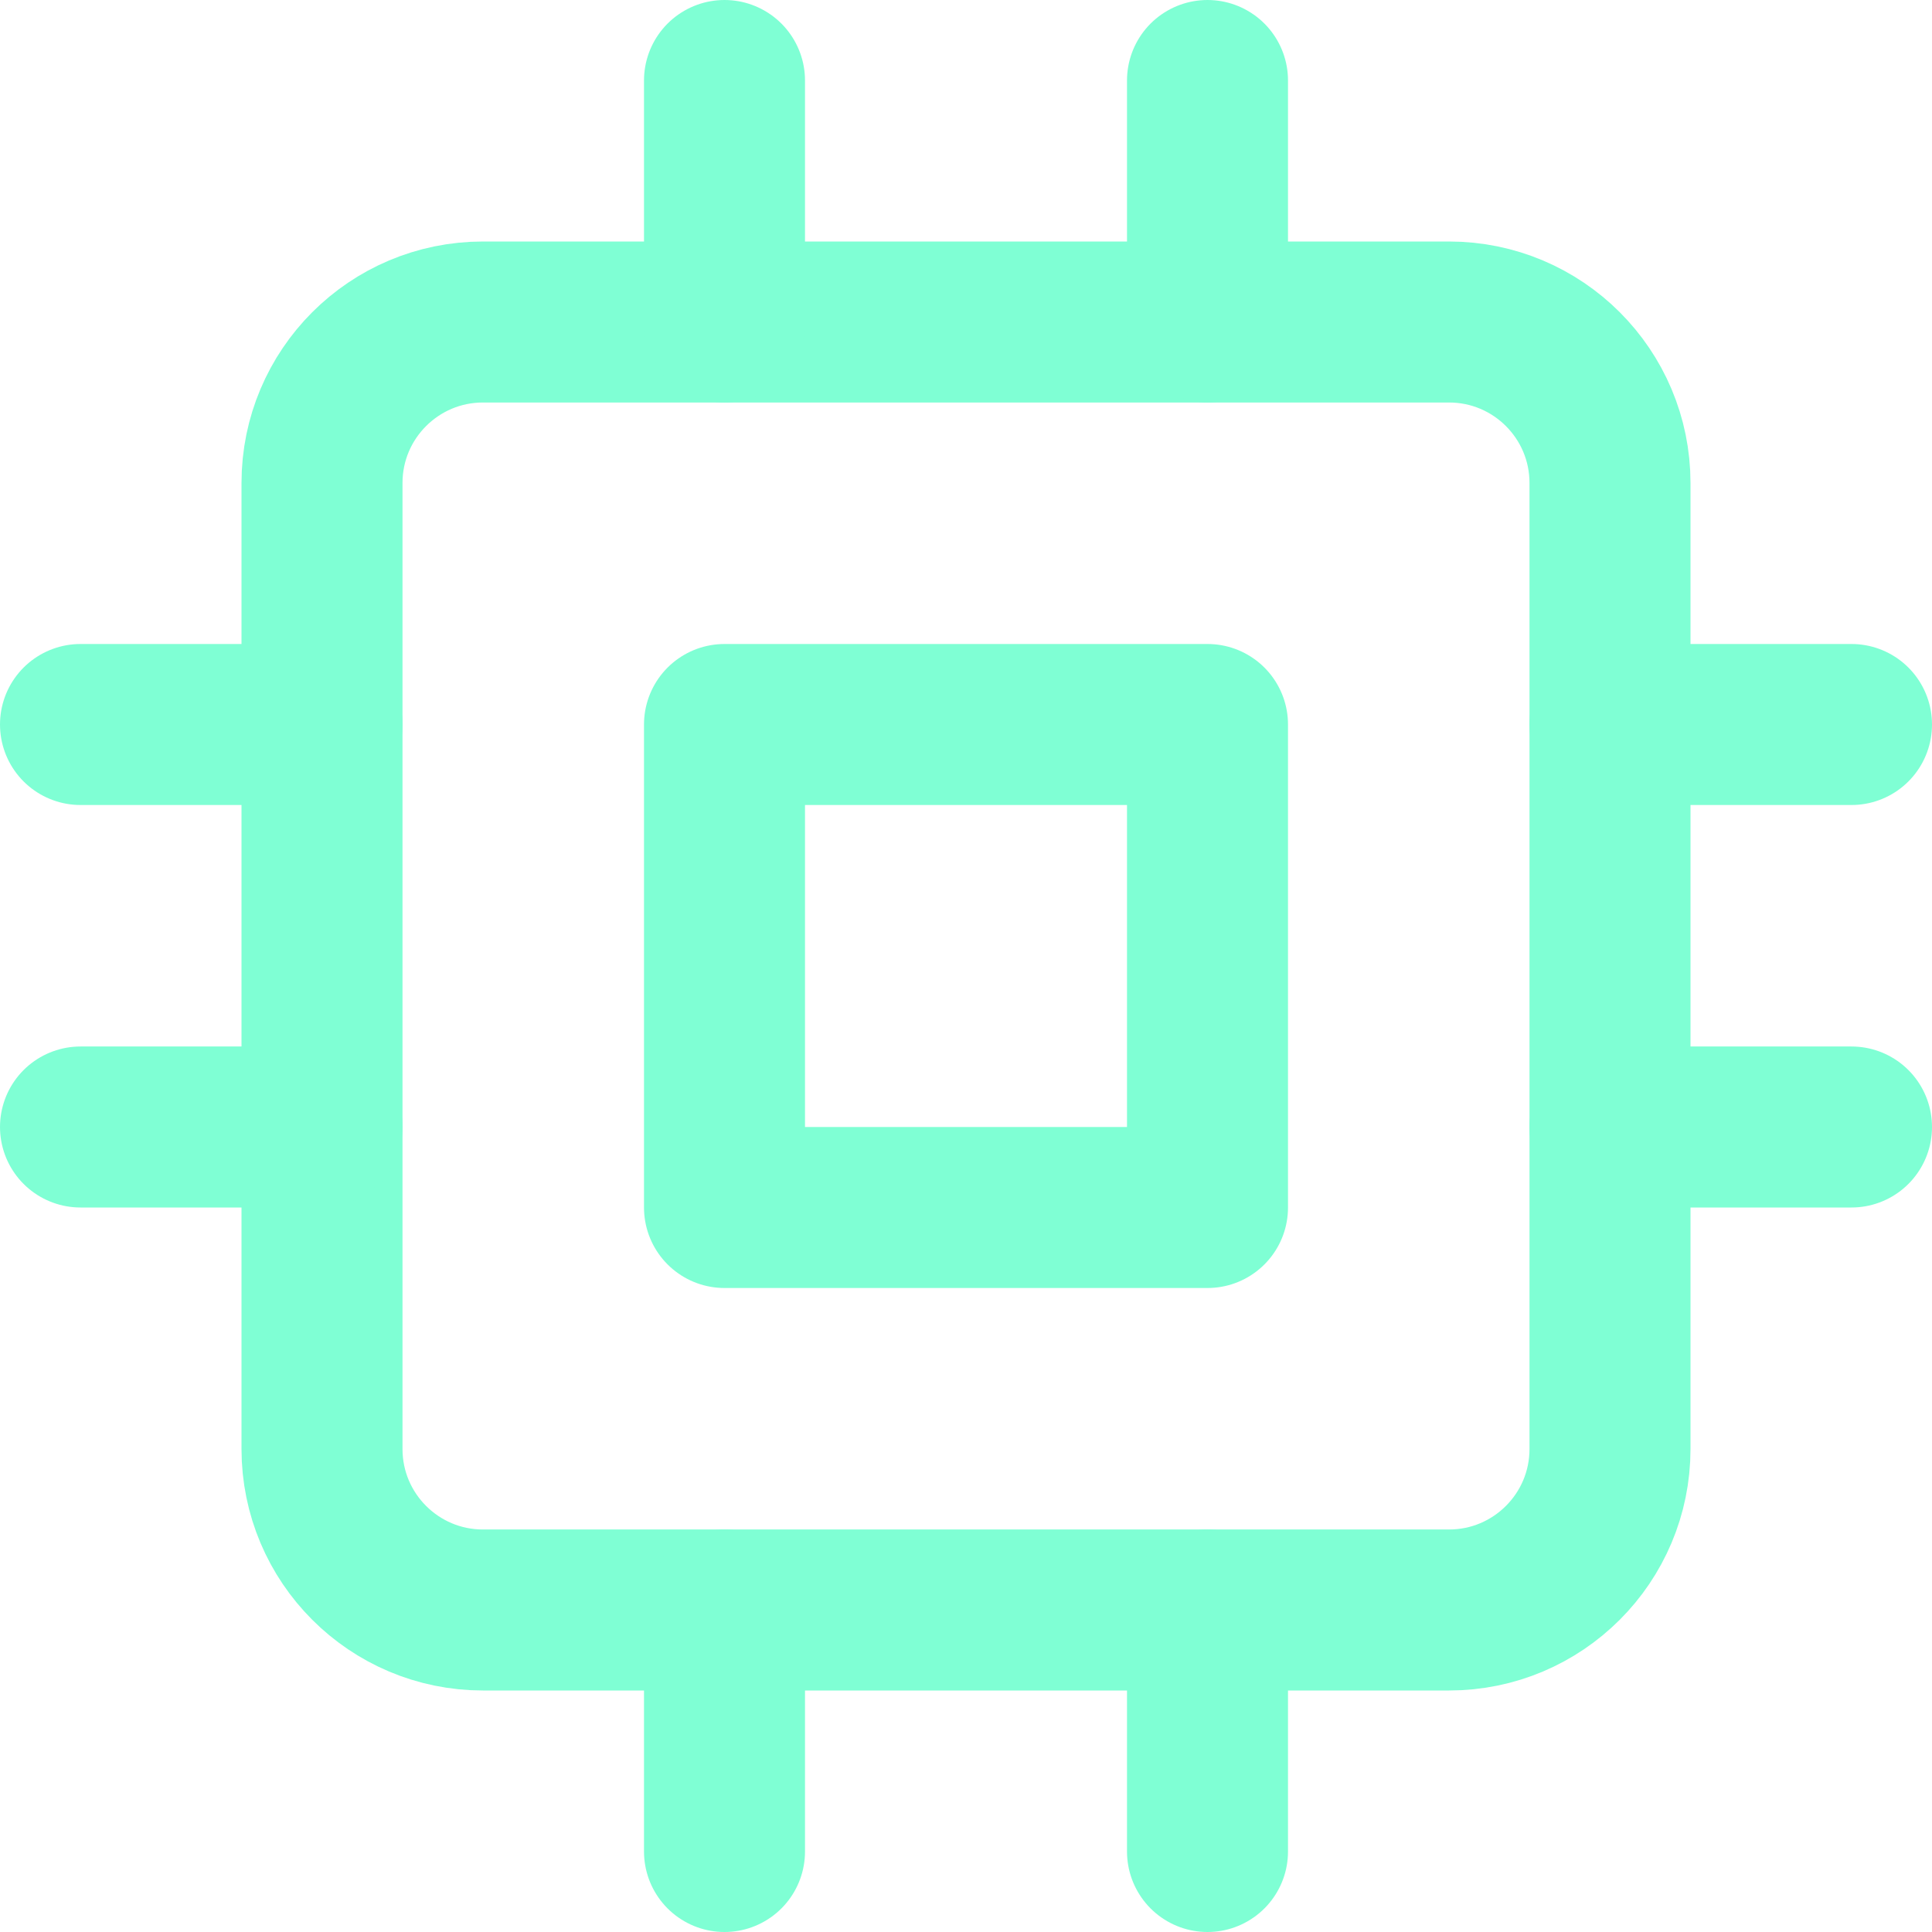
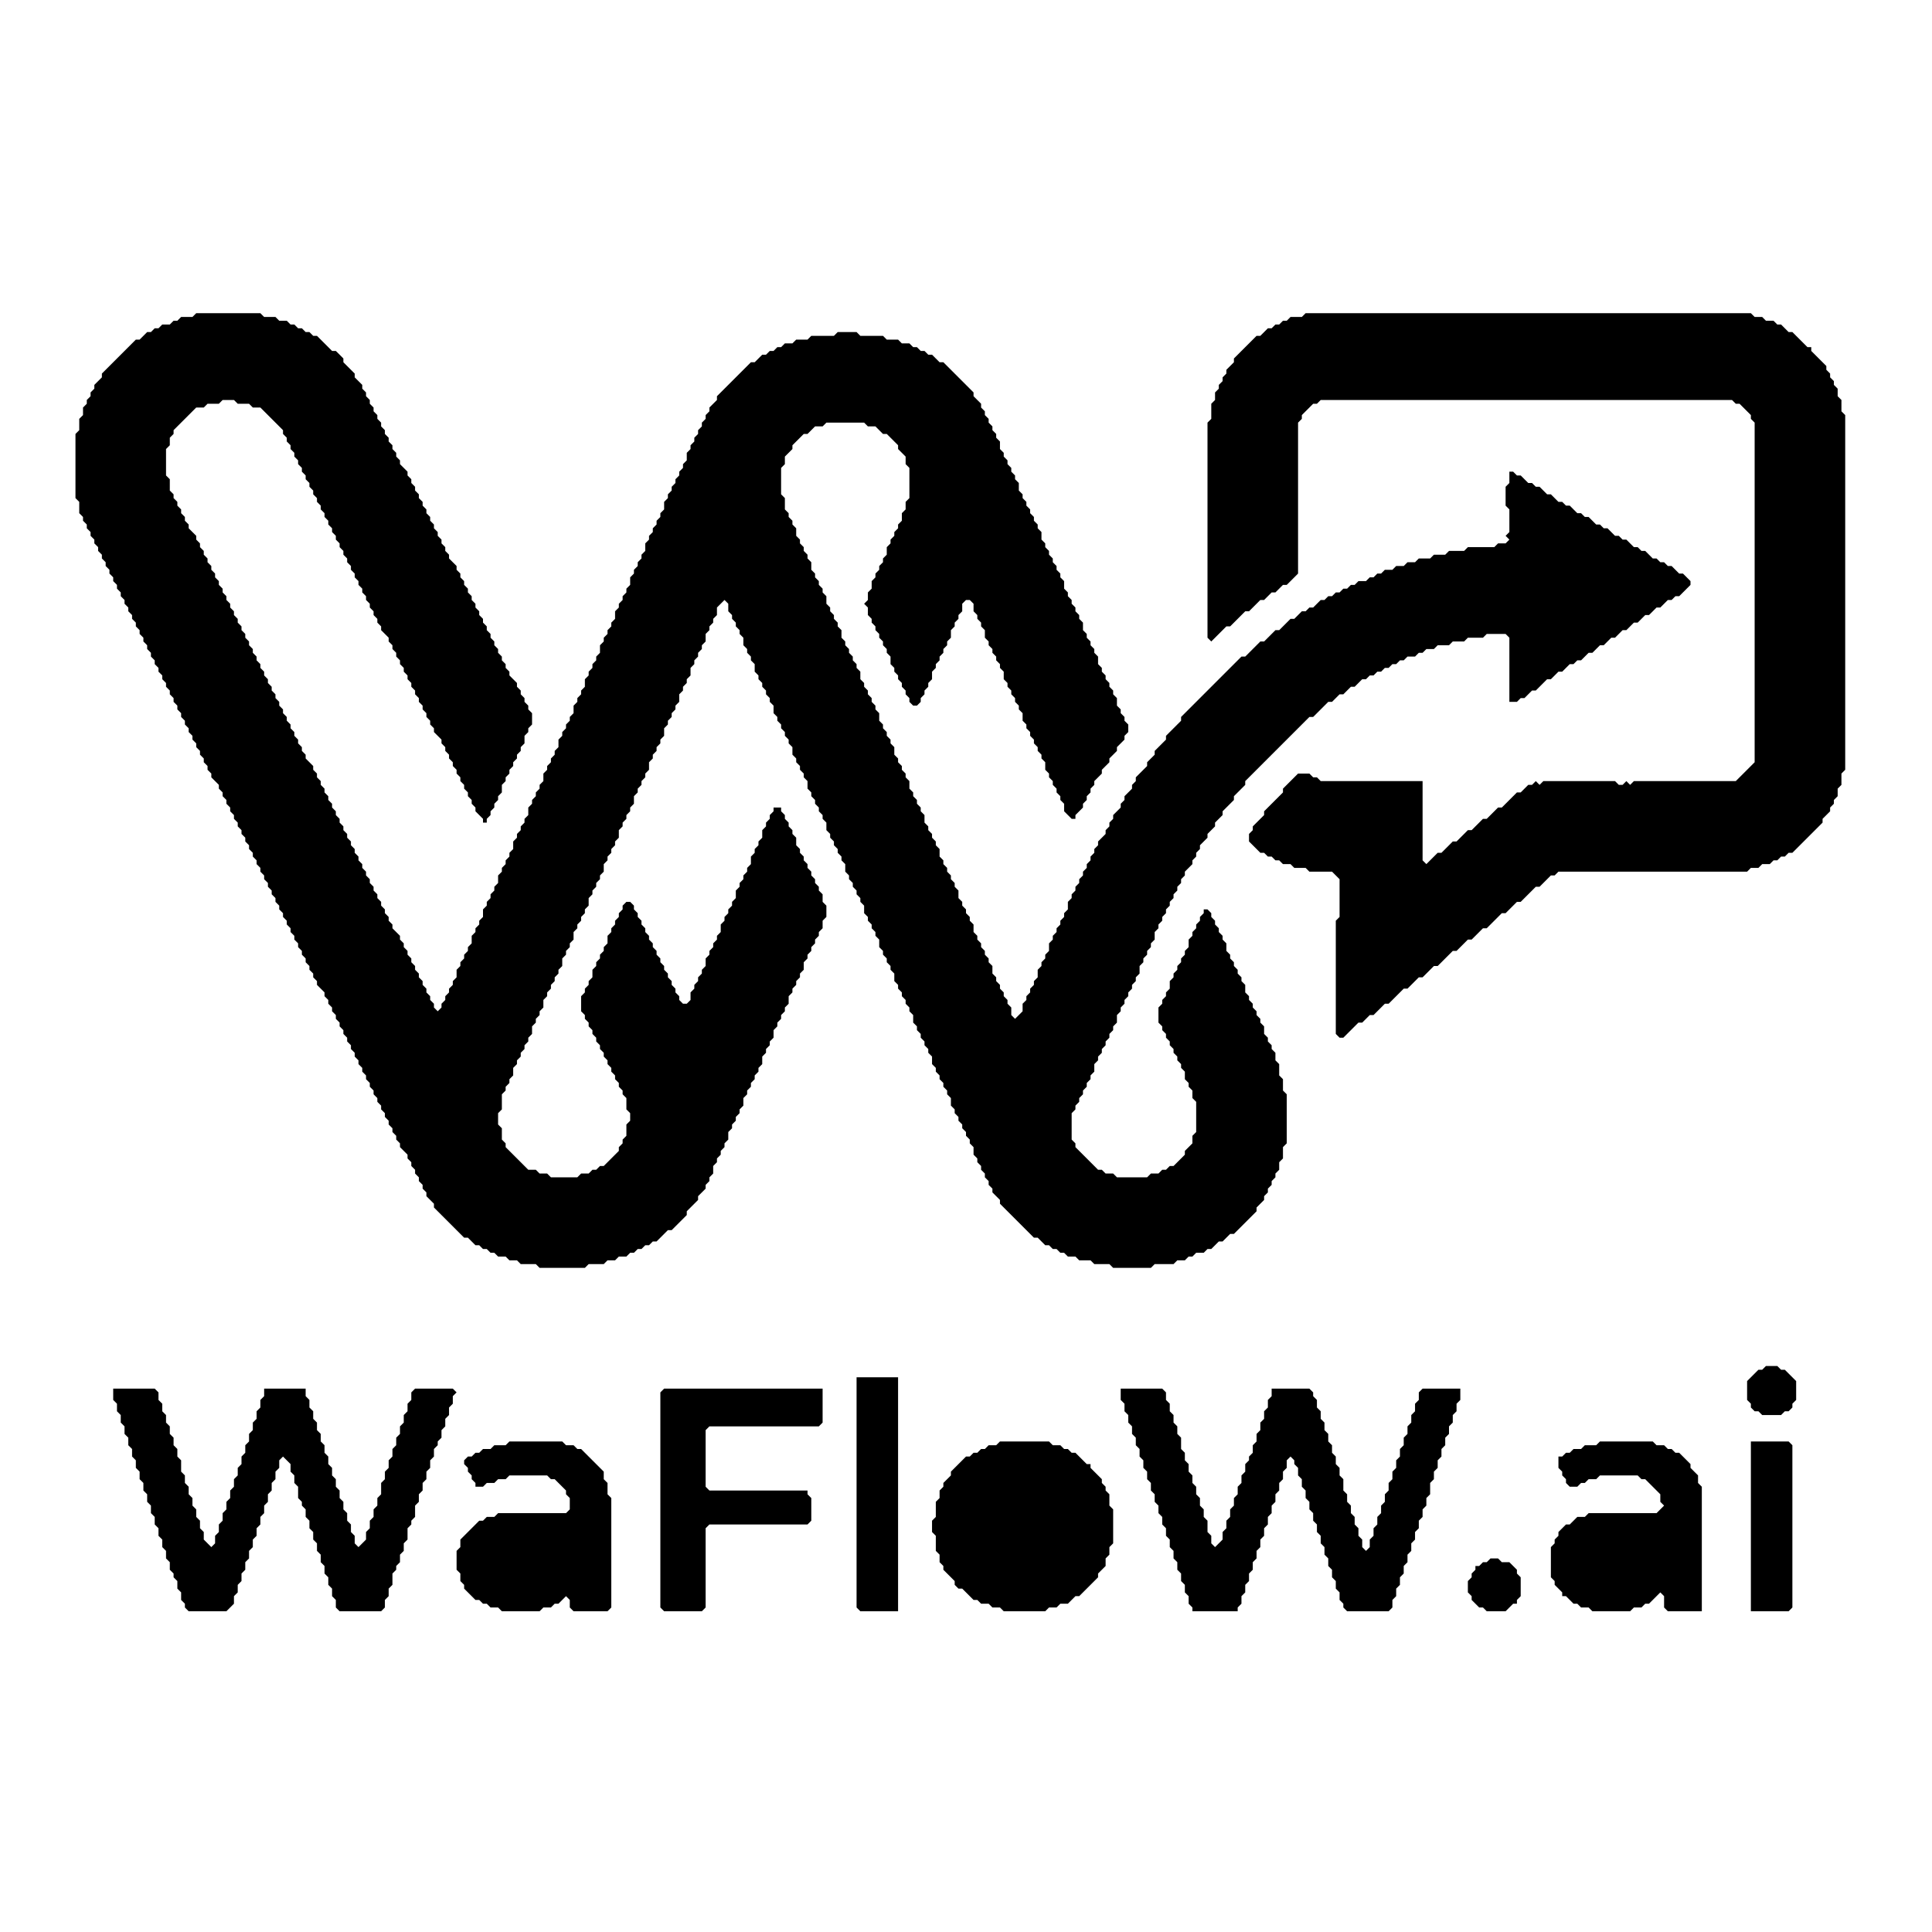
- <svg xmlns="http://www.w3.org/2000/svg" viewBox="0 0 24 24" fill="none" stroke="aquamarine" stroke-width="2" stroke-linecap="round" stroke-linejoin="round" class="feather feather-cpu">
-   <rect x="4" y="4" width="16" height="16" rx="2" ry="2" />
-   <rect x="9" y="9" width="6" height="6" />
-   <line x1="9" y1="1" x2="9" y2="4" />
-   <line x1="15" y1="1" x2="15" y2="4" />
-   <line x1="9" y1="20" x2="9" y2="23" />
-   <line x1="15" y1="20" x2="15" y2="23" />
-   <line x1="20" y1="9" x2="23" y2="9" />
-   <line x1="20" y1="14" x2="23" y2="14" />
-   <line x1="1" y1="9" x2="4" y2="9" />
-   <line x1="1" y1="14" x2="4" y2="14" />
+ <svg xmlns="http://www.w3.org/2000/svg" baseProfile="full" height="512" version="1.1" width="512">
+   <defs />
+   <polygon fill="black" points="395,413 394,414 393,414 392,415 391,415 391,416 390,417 390,418 389,419 389,422 390,423 390,424 392,426 393,426 394,427 399,427 401,425 402,425 402,424 403,423 403,418 402,417 402,416 400,414 398,414 397,413" />
+   <polygon fill="black" points="464,382 464,427 474,427 475,426 475,383 474,382" />
+   <polygon fill="black" points="424,382 423,383 420,383 419,384 417,384 416,385 415,385 414,386 413,386 413,389 414,390 414,391 415,392 415,393 416,394 418,394 419,393 420,393 421,392 423,392 424,391 434,391 435,392 436,392 440,396 440,398 441,399 439,401 421,401 420,402 418,402 416,404 415,404 413,406 413,407 412,408 412,409 411,410 411,418 412,419 412,420 414,422 414,423 415,423 417,425 418,425 419,426 421,426 422,427 432,427 433,426 435,426 436,425 437,425 440,422 441,423 441,426 442,427 451,427 451,394 450,393 450,391 448,389 448,388 445,385 444,385 443,384 442,384 441,383 439,383 438,382" />
+   <polygon fill="black" points="265,382 264,383 262,383 261,384 260,384 259,385 258,385 257,386 256,386 252,390 252,391 250,393 250,394 249,395 249,397 248,398 248,402 247,403 247,406 248,407 248,411 249,412 249,414 250,415 250,416 253,419 253,420 254,421 255,421 258,424 259,424 260,425 262,425 263,426 265,426 266,427 277,427 278,426 280,426 281,425 283,425 285,423 286,423 291,418 291,417 293,415 293,413 294,412 294,410 295,409 295,400 294,399 294,396 293,395 293,394 292,393 292,392 289,389 289,388 288,388 285,385 284,385 283,384 282,384 281,383 279,383 278,382" />
+   <polygon fill="black" points="135,382 134,383 131,383 130,384 128,384 127,385 126,385 125,386 124,386 123,387 123,388 124,389 124,390 125,391 125,392 126,393 126,394 128,394 129,393 131,393 132,392 134,392 135,391 145,391 146,392 147,392 150,395 150,396 151,397 151,400 150,401 132,401 131,402 129,402 128,403 127,403 122,408 122,410 121,411 121,416 122,417 122,419 123,420 123,421 126,424 127,424 128,425 129,425 130,426 132,426 133,427 143,427 144,426 146,426 147,425 148,425 150,423 151,424 151,426 152,427 161,427 162,426 162,397 161,396 161,393 160,392 160,390 154,384 153,384 152,383 150,383 149,382" />
+   <polygon fill="black" points="297,368 297,371 298,372 298,374 299,375 299,377 300,378 300,380 301,381 301,383 302,384 302,386 303,387 303,389 304,390 304,392 305,393 305,395 306,396 306,398 307,399 307,401 308,402 308,404 309,405 309,407 310,408 310,410 311,411 311,413 312,414 312,416 313,417 313,419 314,420 314,422 315,423 315,425 316,426 316,427 328,427 328,426 329,425 329,423 330,422 330,420 331,419 331,417 332,416 332,414 333,413 333,411 334,410 334,408 335,407 335,405 336,404 336,402 337,401 337,399 338,398 338,396 339,395 339,393 340,392 340,390 341,389 341,387 342,386 343,387 343,388 344,389 344,391 345,392 345,394 346,395 346,397 347,398 347,400 348,401 348,403 349,404 349,406 350,407 350,409 351,410 351,412 352,413 352,415 353,416 353,418 354,419 354,421 355,422 355,424 356,425 356,426 357,427 368,427 369,426 369,424 370,423 370,421 371,420 371,418 372,417 372,415 373,414 373,412 374,411 374,409 375,408 375,406 376,405 376,403 377,402 377,400 378,399 378,397 379,396 379,393 380,392 380,390 381,389 381,387 382,386 382,384 383,383 383,381 384,380 384,378 385,377 385,375 386,374 386,372 387,371 387,368 377,368 376,369 376,371 375,372 375,374 374,375 374,377 373,378 373,380 372,381 372,383 371,384 371,386 370,387 370,389 369,390 369,392 368,393 368,395 367,396 367,398 366,399 366,401 365,402 365,404 364,405 364,407 363,408 363,410 362,411 361,410 361,408 360,407 360,405 359,404 359,402 358,401 358,399 357,398 357,396 356,395 356,392 355,391 355,389 354,388 354,386 353,385 353,383 352,382 352,380 351,379 351,377 350,376 350,374 349,373 349,371 348,370 348,369 347,368 337,368 337,370 336,371 336,373 335,374 335,376 334,377 334,379 333,380 333,382 332,383 332,385 331,386 331,387 330,388 330,390 329,391 329,393 328,394 328,396 327,397 327,399 326,400 326,402 325,403 325,405 324,406 324,408 322,410 321,409 321,407 320,406 320,403 319,402 319,400 318,399 318,397 317,396 317,394 316,393 316,391 315,390 315,388 314,387 314,385 313,384 313,381 312,380 312,378 311,377 311,375 310,374 310,372 309,371 309,369 308,368" />
+   <polygon fill="black" points="176,368 175,369 175,426 176,427 186,427 187,426 187,405 188,404 214,404 215,403 215,397 214,396 214,395 188,395 187,394 187,379 188,378 217,378 218,377 218,368" />
+   <polygon fill="black" points="30,368 30,371 31,372 31,374 32,375 32,377 33,378 33,380 34,381 34,383 35,384 35,386 36,387 36,389 37,390 37,392 38,393 38,395 39,396 39,398 40,399 40,401 41,402 41,404 42,405 42,407 43,408 43,410 44,411 44,413 45,414 45,416 46,417 46,418 47,419 47,421 48,422 48,424 49,425 49,426 50,427 60,427 62,425 62,423 63,422 63,420 64,419 64,417 65,416 65,414 66,413 66,411 67,410 67,408 68,407 68,405 69,404 69,402 70,401 70,399 71,398 71,396 72,395 72,393 73,392 73,390 74,389 74,387 75,386 77,388 77,390 78,391 78,393 79,394 79,397 80,398 80,399 81,400 81,402 82,403 82,405 83,406 83,408 84,409 84,411 85,412 85,414 86,415 86,417 87,418 87,420 88,421 88,423 89,424 89,426 90,427 101,427 102,426 102,424 103,423 103,421 104,420 104,417 105,416 105,415 106,414 106,412 107,411 107,409 108,408 108,405 109,404 109,403 110,402 110,399 111,398 111,396 112,395 112,393 113,392 113,390 114,389 114,387 115,386 115,384 116,383 116,382 117,381 117,379 118,378 118,376 119,375 119,373 120,372 120,370 121,369 120,368 110,368 109,369 109,371 108,372 108,374 107,375 107,377 106,378 106,380 105,381 105,383 104,384 104,386 103,387 103,389 102,390 102,392 101,393 101,396 100,397 100,399 99,400 99,402 98,403 98,405 97,406 97,408 95,410 94,409 94,407 93,406 93,404 92,403 92,401 91,400 91,398 90,397 90,395 89,394 89,392 88,391 88,389 87,388 87,386 86,385 86,383 85,382 85,380 84,379 84,377 83,376 83,374 82,373 82,371 81,370 81,368 70,368 70,370 69,371 69,373 68,374 68,376 67,377 67,379 66,380 66,382 65,383 65,385 64,386 64,388 63,389 63,391 62,392 62,394 61,395 61,397 60,398 60,400 59,401 59,403 58,404 58,406 57,407 57,409 56,410 54,408 54,406 53,405 53,403 52,402 52,400 51,399 51,397 50,396 50,394 49,393 49,391 48,390 48,387 47,386 47,384 46,383 46,381 45,380 45,378 44,377 44,375 43,374 43,372 42,371 42,369 41,368" />
+   <polygon fill="black" points="227,365 227,426 228,427 238,427 238,365" />
+   <polygon fill="black" points="468,362 467,363 466,363 463,366 463,371 464,372 464,373 465,374 466,374 467,375 472,375 473,374 474,374 475,373 475,372 476,371 476,366 473,363 472,363 471,362" />
+   <polygon fill="black" points="346,83 345,84 342,84 341,85 340,85 339,86 338,86 337,87 336,87 334,89 333,89 327,95 327,96 325,98 325,99 324,100 324,101 323,102 323,103 322,104 322,106 321,107 321,111 320,112 320,169 321,170 325,166 326,166 330,162 331,162 334,159 335,159 337,157 338,157 340,155 341,155 344,152 344,112 345,111 345,110 348,107 349,107 350,106 459,106 460,107 461,107 464,110 464,111 465,112 465,202 460,207 433,207 432,208 431,207 430,208 429,208 428,207 409,207 408,208 407,207 406,208 405,208 403,210 402,210 398,214 397,214 394,217 393,217 390,220 389,220 386,223 385,223 382,226 381,226 378,229 377,228 377,207 350,207 349,206 348,206 347,205 344,205 340,209 340,210 335,215 335,216 332,219 332,220 331,221 331,223 334,226 335,226 336,227 337,227 338,228 339,228 340,229 342,229 343,230 346,230 347,231 353,231 355,233 355,243 354,244 354,274 355,275 356,275 360,271 361,271 363,269 364,269 367,266 368,266 372,262 373,262 376,259 377,259 380,256 381,256 385,252 386,252 389,249 390,249 393,246 394,246 398,242 399,242 402,239 403,239 407,235 408,235 411,232 412,232 413,231 463,231 464,230 466,230 467,229 469,229 470,228 471,228 472,227 473,227 474,226 475,226 483,218 483,217 485,215 485,214 486,213 486,212 487,211 487,209 488,208 488,205 489,204 489,110 488,109 488,106 487,105 487,103 486,102 486,101 485,100 485,99 484,98 484,97 480,93 480,92 479,92 475,88 474,88 472,86 471,86 470,85 468,85 467,84 465,84 464,83" />
+   <polygon fill="black" points="52,83 51,84 48,84 47,85 46,85 45,86 43,86 42,87 41,87 40,88 39,88 37,90 36,90 27,99 27,100 25,102 25,103 24,104 24,105 23,106 23,107 22,108 22,110 21,111 21,114 20,115 20,132 21,133 21,136 22,137 22,138 23,139 23,140 24,141 24,142 25,143 25,144 26,145 26,146 27,147 27,148 28,149 28,150 29,151 29,152 30,153 30,154 31,155 31,156 32,157 32,158 33,159 33,160 34,161 34,162 35,163 35,164 36,165 36,166 37,167 37,168 38,169 38,170 39,171 39,172 40,173 40,174 41,175 41,176 42,177 42,178 43,179 43,180 44,181 44,182 45,183 45,184 46,185 46,186 47,187 47,188 48,189 48,190 49,191 49,192 50,193 50,194 51,195 51,196 52,197 52,198 53,199 53,200 54,201 54,202 55,203 55,204 56,205 56,206 58,208 58,209 59,210 59,211 60,212 60,213 61,214 61,215 62,216 62,217 63,218 63,219 64,220 64,221 65,222 65,223 66,224 66,225 67,226 67,227 68,228 68,229 69,230 69,231 70,232 70,233 71,234 71,235 72,236 72,237 73,238 73,239 74,240 74,241 75,242 75,243 76,244 76,245 77,246 77,247 78,248 78,249 79,250 79,251 80,252 80,253 81,254 81,255 82,256 82,257 83,258 83,259 84,260 84,261 86,263 86,264 87,265 87,266 88,267 88,268 89,269 89,270 90,271 90,272 91,273 91,274 92,275 92,276 93,277 93,278 94,279 94,280 95,281 95,282 96,283 96,284 97,285 97,286 98,287 98,288 99,289 99,290 100,291 100,292 101,293 101,294 102,295 102,296 103,297 103,298 104,299 104,300 105,301 105,302 106,303 106,304 108,306 108,307 109,308 109,309 110,310 110,311 111,312 111,313 112,314 112,315 113,316 113,317 115,319 115,320 123,328 124,328 126,330 127,330 128,331 129,331 130,332 131,332 132,333 134,333 135,334 137,334 138,335 142,335 143,336 155,336 156,335 160,335 161,334 163,334 164,333 166,333 167,332 168,332 169,331 170,331 171,330 172,330 173,329 174,329 177,326 178,326 182,322 182,321 185,318 185,317 187,315 187,314 188,313 188,312 189,311 189,309 190,308 190,307 191,306 191,305 192,304 192,303 193,302 193,300 194,299 194,298 195,297 195,296 196,295 196,294 197,293 197,291 198,290 198,289 199,288 199,287 200,286 200,285 201,284 201,283 202,282 202,280 203,279 203,278 204,277 204,276 205,275 205,273 206,272 206,271 207,270 207,269 208,268 208,267 209,266 209,264 210,263 210,262 211,261 211,260 212,259 212,258 213,257 213,255 214,254 214,253 215,252 215,251 216,250 216,249 217,248 217,247 218,246 218,244 219,243 219,240 218,239 218,237 217,236 217,235 216,234 216,233 215,232 215,231 214,230 214,229 213,228 213,227 212,226 212,225 211,224 211,222 210,221 210,220 209,219 209,218 208,217 208,216 207,215 207,214 205,214 205,215 204,216 204,217 203,218 203,219 202,220 202,222 201,223 201,224 200,225 200,226 199,227 199,229 198,230 198,231 197,232 197,233 196,234 196,235 195,236 195,238 194,239 194,240 193,241 193,242 192,243 192,244 191,245 191,247 190,248 190,249 189,250 189,251 188,252 188,253 187,254 187,256 186,257 186,258 185,259 185,260 184,261 184,262 183,263 183,265 182,266 181,266 180,265 180,264 179,263 179,262 178,261 178,260 177,259 177,258 176,257 176,256 175,255 175,254 174,253 174,252 173,251 173,250 172,249 172,248 171,247 171,246 170,245 170,244 169,243 169,242 168,241 168,240 167,239 166,239 165,240 165,241 164,242 164,243 163,244 163,245 162,246 162,247 161,248 161,250 160,251 160,252 159,253 159,254 158,255 158,256 157,257 157,259 156,260 156,261 155,262 155,263 154,264 154,268 155,269 155,270 156,271 156,272 157,273 157,274 158,275 158,276 159,277 159,278 160,279 160,280 161,281 161,282 162,283 162,284 163,285 163,286 164,287 164,288 165,289 165,290 166,291 166,294 167,295 167,297 166,298 166,301 165,302 165,303 164,304 164,305 160,309 159,309 158,310 157,310 156,311 154,311 153,312 146,312 145,311 143,311 142,310 140,310 134,304 134,303 133,302 133,299 132,298 132,295 133,294 133,290 134,289 134,288 135,287 135,286 136,285 136,283 137,282 137,281 138,280 138,279 139,278 139,277 140,276 140,275 141,274 141,272 142,271 142,270 143,269 143,268 144,267 144,265 145,264 145,263 146,262 146,261 147,260 147,259 148,258 148,257 149,256 149,254 150,253 150,252 151,251 151,250 152,249 152,247 153,246 153,245 154,244 154,243 155,242 155,241 156,240 156,238 157,237 157,236 158,235 158,234 159,233 159,232 160,231 160,229 161,228 161,227 162,226 162,225 163,224 163,223 164,222 164,220 165,219 165,218 166,217 166,216 167,215 167,214 168,213 168,211 169,210 169,209 170,208 170,207 171,206 171,205 172,204 172,202 173,201 173,200 174,199 174,198 175,197 175,196 176,195 176,193 177,192 177,191 178,190 178,189 179,188 179,187 180,186 180,184 181,183 181,182 182,181 182,180 183,179 183,177 184,176 184,175 185,174 185,173 186,172 186,171 187,170 187,168 188,167 188,166 189,165 189,164 190,163 190,161 192,159 193,160 193,162 194,163 194,164 195,165 195,166 196,167 196,168 197,169 197,171 198,172 198,173 199,174 199,175 200,176 200,178 201,179 201,180 202,181 202,182 203,183 203,184 204,185 204,186 205,187 205,189 206,190 206,191 207,192 207,193 208,194 208,195 209,196 209,197 210,198 210,200 211,201 211,202 212,203 212,204 213,205 213,206 214,207 214,209 215,210 215,211 216,212 216,213 217,214 217,215 218,216 218,217 219,218 219,220 220,221 220,222 221,223 221,224 222,225 222,226 223,227 223,228 224,229 224,231 225,232 225,233 226,234 226,235 227,236 227,237 228,238 228,239 229,240 229,242 230,243 230,244 231,245 231,246 232,247 232,248 233,249 233,251 234,252 234,253 235,254 235,255 236,256 236,257 237,258 237,260 238,261 238,262 239,263 239,264 240,265 240,266 241,267 241,268 242,269 242,271 243,272 243,273 244,274 244,275 245,276 245,277 246,278 246,279 247,280 247,282 248,283 248,284 249,285 249,286 250,287 250,288 251,289 251,290 252,291 252,293 253,294 253,295 254,296 254,297 255,298 255,299 256,300 256,301 257,302 257,303 258,304 258,306 259,307 259,308 260,309 260,310 261,311 261,312 262,313 262,314 263,315 263,316 265,318 265,319 274,328 275,328 277,330 278,330 279,331 280,331 281,332 282,332 283,333 285,333 286,334 289,334 290,335 294,335 295,336 305,336 306,335 311,335 312,334 314,334 315,333 316,333 317,332 319,332 320,331 321,331 323,329 324,329 326,327 327,327 333,321 333,320 335,318 335,317 336,316 336,315 337,314 337,313 338,312 338,311 339,310 339,308 340,307 340,304 341,303 341,290 340,289 340,286 339,285 339,282 338,281 338,279 337,278 337,277 336,276 336,275 335,274 335,272 334,271 334,270 333,269 333,268 332,267 332,266 331,265 331,264 330,263 330,261 329,260 329,259 328,258 328,257 327,256 327,255 326,254 326,253 325,252 325,250 324,249 324,248 323,247 323,246 322,245 322,244 321,243 321,242 320,241 319,241 319,242 318,243 318,244 317,245 317,246 316,247 316,248 315,249 315,251 314,252 314,253 313,254 313,255 312,256 312,257 311,258 311,259 310,260 310,262 309,263 309,264 308,265 308,266 307,267 307,271 308,272 308,273 309,274 309,275 310,276 310,277 311,278 311,279 312,280 312,281 313,282 313,283 314,284 314,286 315,287 315,288 316,289 316,291 317,292 317,300 316,301 316,303 314,305 314,306 311,309 310,309 309,310 308,310 307,311 305,311 304,312 296,312 295,311 293,311 292,310 291,310 285,304 285,303 284,302 284,295 285,294 285,293 286,292 286,291 287,290 287,289 288,288 288,287 289,286 289,285 290,284 290,282 291,281 291,280 292,279 292,278 293,277 293,276 294,275 294,274 295,273 295,272 296,271 296,269 297,268 297,267 298,266 298,265 299,264 299,263 300,262 300,261 301,260 301,259 302,258 302,256 303,255 303,254 304,253 304,252 305,251 305,250 306,249 306,247 307,246 307,245 308,244 308,243 309,242 309,241 310,240 310,239 311,238 311,237 312,236 312,235 313,234 313,233 314,232 314,231 316,229 316,228 317,227 317,226 318,225 318,224 320,222 320,221 322,219 322,218 324,216 324,215 327,212 327,211 330,208 330,207 347,190 348,190 352,186 353,186 355,184 356,184 358,182 359,182 361,180 362,180 363,179 364,179 365,178 366,178 367,177 368,177 369,176 370,176 371,175 372,175 373,174 375,174 376,173 377,173 378,172 380,172 381,171 384,171 385,170 388,170 389,169 393,169 394,168 399,168 400,169 400,186 402,186 403,185 404,185 406,183 407,183 410,180 411,180 413,178 414,178 416,176 417,176 418,175 419,175 421,173 422,173 424,171 425,171 427,169 428,169 430,167 431,167 433,165 434,165 436,163 437,163 439,161 440,161 442,159 443,159 444,158 445,158 448,155 448,154 446,152 445,152 443,150 442,150 441,149 440,149 439,148 438,148 436,146 435,146 434,145 433,145 431,143 430,143 429,142 428,142 426,140 425,140 424,139 423,139 421,137 420,137 419,136 418,136 416,134 415,134 414,133 413,133 411,131 410,131 408,129 407,129 406,128 405,128 403,126 402,126 401,125 400,125 400,128 399,129 399,134 400,135 400,141 399,142 400,143 399,144 397,144 396,145 389,145 388,146 384,146 383,147 380,147 379,148 376,148 375,149 373,149 372,150 370,150 369,151 367,151 366,152 365,152 364,153 363,153 362,154 360,154 359,155 358,155 357,156 356,156 355,157 354,157 353,158 352,158 351,159 350,159 348,161 347,161 346,162 345,162 343,164 342,164 339,167 338,167 335,170 334,170 330,174 329,174 313,190 313,191 309,195 309,196 306,199 306,200 304,202 304,203 301,206 301,207 300,208 300,209 298,211 298,212 297,213 297,214 295,216 295,217 294,218 294,219 293,220 293,221 291,223 291,224 290,225 290,226 289,227 289,228 288,229 288,230 287,231 287,232 286,233 286,234 285,235 285,236 284,237 284,238 283,239 283,241 282,242 282,243 281,244 281,245 280,246 280,247 279,248 279,249 278,250 278,252 277,253 277,254 276,255 276,256 275,257 275,259 274,260 274,261 273,262 273,263 272,264 272,265 271,266 271,268 269,270 268,269 268,267 267,266 267,265 266,264 266,263 265,262 265,261 264,260 264,259 263,258 263,256 262,255 262,254 261,253 261,252 260,251 260,250 259,249 259,248 258,247 258,245 257,244 257,243 256,242 256,241 255,240 255,239 254,238 254,236 253,235 253,234 252,233 252,232 251,231 251,230 250,229 250,228 249,227 249,225 248,224 248,223 247,222 247,221 246,220 246,219 245,218 245,216 244,215 244,214 243,213 243,212 242,211 242,210 241,209 241,207 240,206 240,205 239,204 239,203 238,202 238,201 237,200 237,198 236,197 236,196 235,195 235,194 234,193 234,192 233,191 233,189 232,188 232,187 231,186 231,185 230,184 230,183 229,182 229,181 228,180 228,178 227,177 227,176 226,175 226,174 225,173 225,172 224,171 224,170 223,169 223,167 222,166 222,165 221,164 221,163 220,162 220,161 219,160 219,158 218,157 218,156 217,155 217,154 216,153 216,152 215,151 215,149 214,148 214,147 213,146 213,145 212,144 212,143 211,142 211,140 210,139 210,138 209,137 209,136 208,135 208,132 207,131 207,124 208,123 208,121 210,119 210,118 213,115 214,115 216,113 218,113 219,112 229,112 230,113 232,113 234,115 235,115 238,118 238,119 240,121 240,123 241,124 241,132 240,133 240,135 239,136 239,138 238,139 238,140 237,141 237,142 236,143 236,144 235,145 235,147 234,148 234,149 233,150 233,151 232,152 232,153 231,154 231,156 230,157 230,159 229,160 230,161 230,163 231,164 231,165 232,166 232,167 233,168 233,169 234,170 234,171 235,172 235,173 236,174 236,176 237,177 237,178 238,179 238,180 239,181 239,182 240,183 240,184 241,185 241,186 242,187 243,187 244,186 244,185 245,184 245,183 246,182 246,181 247,180 247,178 248,177 248,176 249,175 249,174 250,173 250,172 251,171 251,170 252,169 252,167 253,166 253,165 254,164 254,163 255,162 255,160 256,159 257,159 258,160 258,162 259,163 259,164 260,165 260,166 261,167 261,169 262,170 262,171 263,172 263,173 264,174 264,175 265,176 265,177 266,178 266,180 267,181 267,182 268,183 268,184 269,185 269,186 270,187 270,188 271,189 271,191 272,192 272,193 273,194 273,195 274,196 274,197 275,198 275,199 276,200 276,201 277,202 277,204 278,205 278,206 279,207 279,208 280,209 280,210 281,211 281,212 282,213 282,215 284,217 285,217 285,216 287,214 287,213 288,212 288,211 289,210 289,209 290,208 290,207 292,205 292,204 294,202 294,201 296,199 296,198 298,196 298,195 299,194 299,192 298,191 298,190 297,189 297,188 296,187 296,185 295,184 295,183 294,182 294,181 293,180 293,179 292,178 292,177 291,176 291,174 290,173 290,172 289,171 289,170 288,169 288,168 287,167 287,165 286,164 286,163 285,162 285,161 284,160 284,159 283,158 283,157 282,156 282,154 281,153 281,152 280,151 280,150 279,149 279,148 278,147 278,146 277,145 277,144 276,143 276,141 275,140 275,139 274,138 274,137 273,136 273,135 272,134 272,133 271,132 271,131 270,130 270,128 269,127 269,126 268,125 268,124 267,123 267,122 266,121 266,120 265,119 265,117 264,116 264,115 263,114 263,113 262,112 262,111 261,110 261,109 260,108 260,107 258,105 258,104 250,96 249,96 247,94 246,94 245,93 244,93 243,92 242,92 241,91 239,91 238,90 235,90 234,89 228,89 227,88 222,88 221,89 215,89 214,90 211,90 210,91 208,91 207,92 206,92 205,93 204,93 203,94 202,94 200,96 199,96 190,105 190,106 188,108 188,109 187,110 187,111 186,112 186,113 185,114 185,115 184,116 184,117 183,118 183,119 182,120 182,122 181,123 181,124 180,125 180,126 179,127 179,128 178,129 178,130 177,131 177,132 176,133 176,135 175,136 175,137 174,138 174,139 173,140 173,141 172,142 172,143 171,144 171,146 170,147 170,148 169,149 169,150 168,151 168,152 167,153 167,155 166,156 166,157 165,158 165,159 164,160 164,161 163,162 163,164 162,165 162,166 161,167 161,168 160,169 160,170 159,171 159,173 158,174 158,175 157,176 157,177 156,178 156,179 155,180 155,182 154,183 154,184 153,185 153,186 152,187 152,189 151,190 151,191 150,192 150,193 149,194 149,195 148,196 148,198 147,199 147,200 146,201 146,202 145,203 145,204 144,205 144,207 143,208 143,209 142,210 142,211 141,212 141,213 140,214 140,216 139,217 139,218 138,219 138,220 137,221 137,222 136,223 136,225 135,226 135,227 134,228 134,229 133,230 133,231 132,232 132,234 131,235 131,236 130,237 130,238 129,239 129,240 128,241 128,243 127,244 127,245 126,246 126,247 125,248 125,250 124,251 124,252 123,253 123,254 122,255 122,256 121,257 121,259 120,260 120,261 119,262 119,263 118,264 118,265 117,266 117,267 116,268 115,267 115,266 114,265 114,264 113,263 113,262 112,261 112,260 111,259 111,258 110,257 110,256 109,255 109,254 108,253 108,252 107,251 107,250 106,249 106,248 104,246 104,245 103,244 103,243 102,242 102,241 101,240 101,239 100,238 100,237 99,236 99,235 98,234 98,233 97,232 97,231 96,230 96,229 95,228 95,227 94,226 94,225 93,224 93,223 92,222 92,221 91,220 91,219 90,218 90,217 89,216 89,215 88,214 88,213 87,212 87,211 86,210 86,209 85,208 85,207 84,206 84,205 83,204 83,203 81,201 81,200 80,199 80,198 79,197 79,196 78,195 78,194 77,193 77,192 76,191 76,190 75,189 75,188 74,187 74,186 73,185 73,184 72,183 72,182 71,181 71,180 70,179 70,178 69,177 69,176 68,175 68,174 67,173 67,172 66,171 66,170 65,169 65,168 64,167 64,166 63,165 63,164 62,163 62,162 61,161 61,160 60,159 60,158 59,157 59,156 58,155 58,154 57,153 57,152 56,151 56,150 55,149 55,148 54,147 54,146 53,145 53,144 52,143 52,142 50,140 50,139 49,138 49,137 48,136 48,135 47,134 47,133 46,132 46,131 45,130 45,127 44,126 44,119 45,118 45,116 46,115 46,114 52,108 54,108 55,107 58,107 59,106 62,106 63,107 66,107 67,108 69,108 75,114 75,115 76,116 76,117 77,118 77,119 78,120 78,121 79,122 79,123 80,124 80,125 81,126 81,127 82,128 82,129 83,130 83,131 84,132 84,133 85,134 85,135 86,136 86,137 87,138 87,139 88,140 88,141 89,142 89,143 90,144 90,145 91,146 91,147 92,148 92,149 93,150 93,151 94,152 94,153 95,154 95,155 96,156 96,157 97,158 97,159 98,160 98,161 99,162 99,163 100,164 100,165 101,166 101,167 103,169 103,170 104,171 104,172 105,173 105,174 106,175 106,176 107,177 107,178 108,179 108,180 109,181 109,182 110,183 110,184 111,185 111,186 112,187 112,188 113,189 113,190 114,191 114,192 115,193 115,194 117,196 117,197 118,198 118,199 119,200 119,201 120,202 120,203 121,204 121,205 122,206 122,207 123,208 123,209 124,210 124,211 125,212 125,213 126,214 126,215 128,217 128,218 129,218 129,217 130,216 130,215 131,214 131,213 132,212 132,211 133,210 133,208 134,207 134,206 135,205 135,204 136,203 136,202 137,201 137,200 138,199 138,198 139,197 139,195 140,194 140,193 141,192 141,189 140,188 140,187 139,186 139,185 138,184 138,183 137,182 137,181 135,179 135,178 134,177 134,176 133,175 133,174 132,173 132,172 131,171 131,170 130,169 130,168 129,167 129,166 128,165 128,164 127,163 127,162 126,161 126,160 125,159 125,158 124,157 124,156 123,155 123,154 122,153 122,152 121,151 121,150 119,148 119,147 118,146 118,145 117,144 117,143 116,142 116,141 115,140 115,139 114,138 114,137 113,136 113,135 112,134 112,133 111,132 111,131 110,130 110,129 109,128 109,127 108,126 108,125 106,123 106,122 105,121 105,120 104,119 104,118 103,117 103,116 102,115 102,114 101,113 101,112 100,111 100,110 99,109 99,108 98,107 98,106 97,105 97,104 96,103 96,102 94,100 94,99 91,96 91,95 89,93 88,93 84,89 83,89 82,88 81,88 80,87 79,87 78,86 77,86 76,85 74,85 73,84 70,84 69,83" />
</svg>
